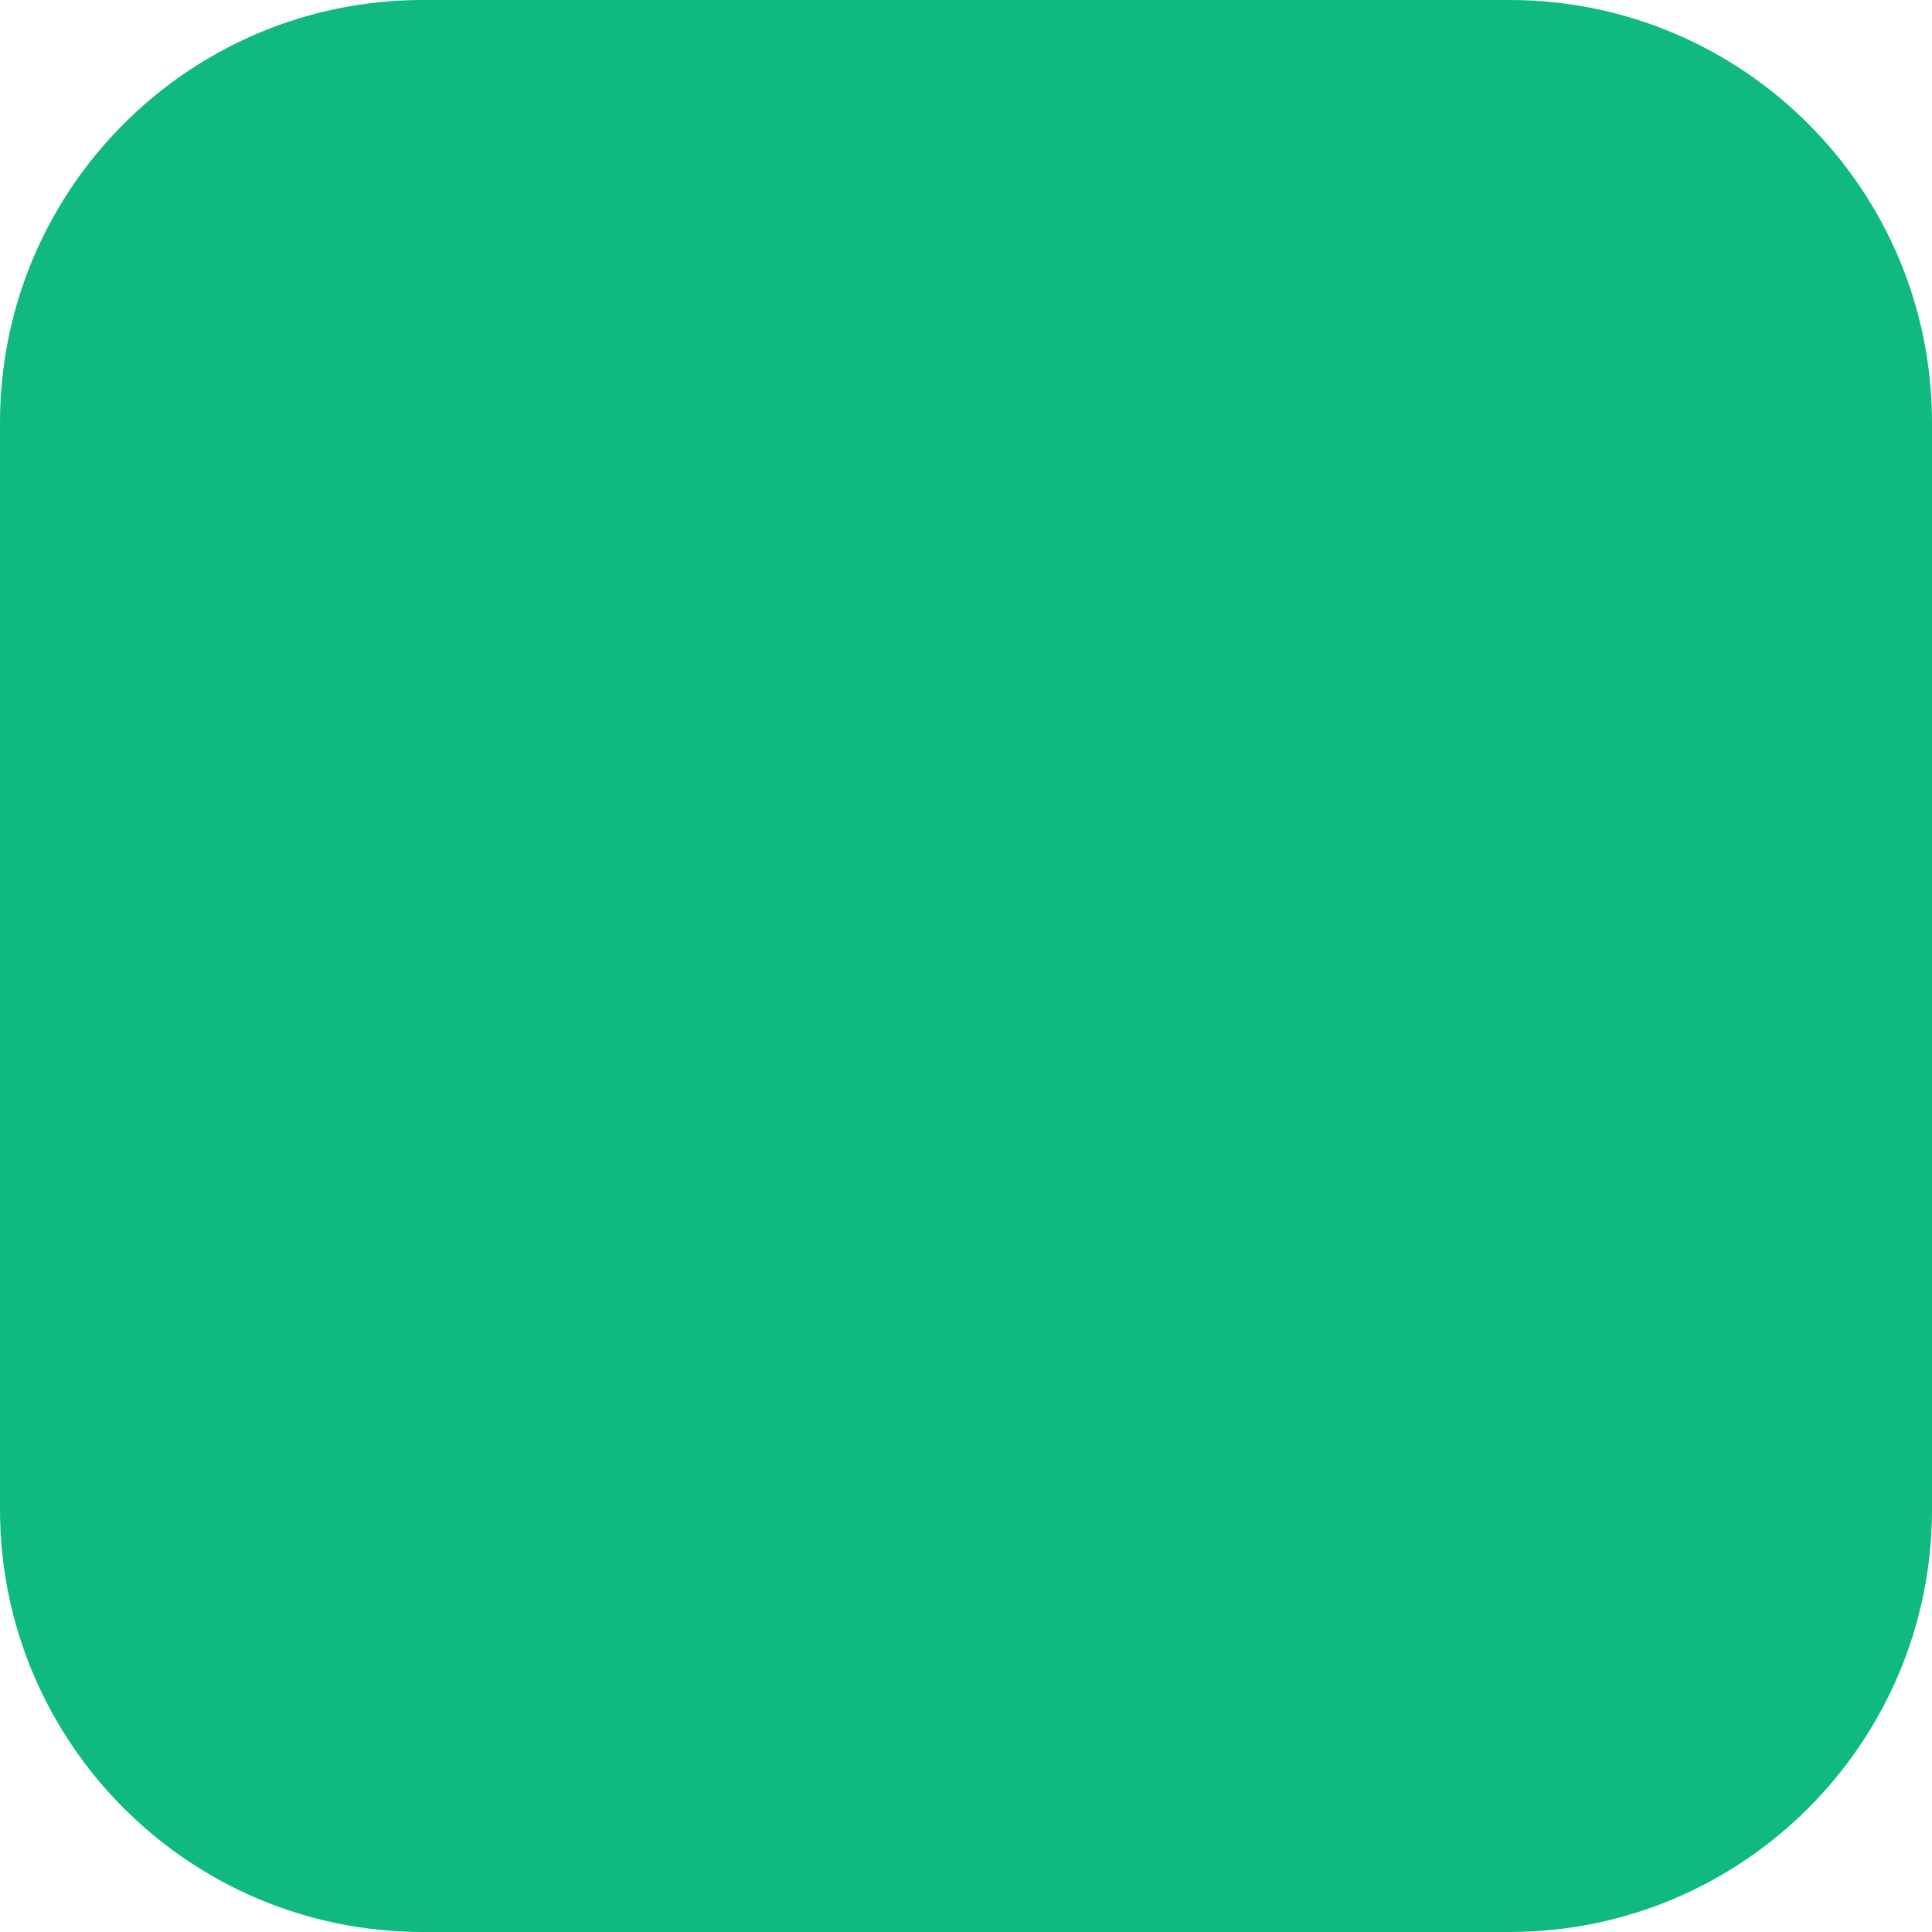
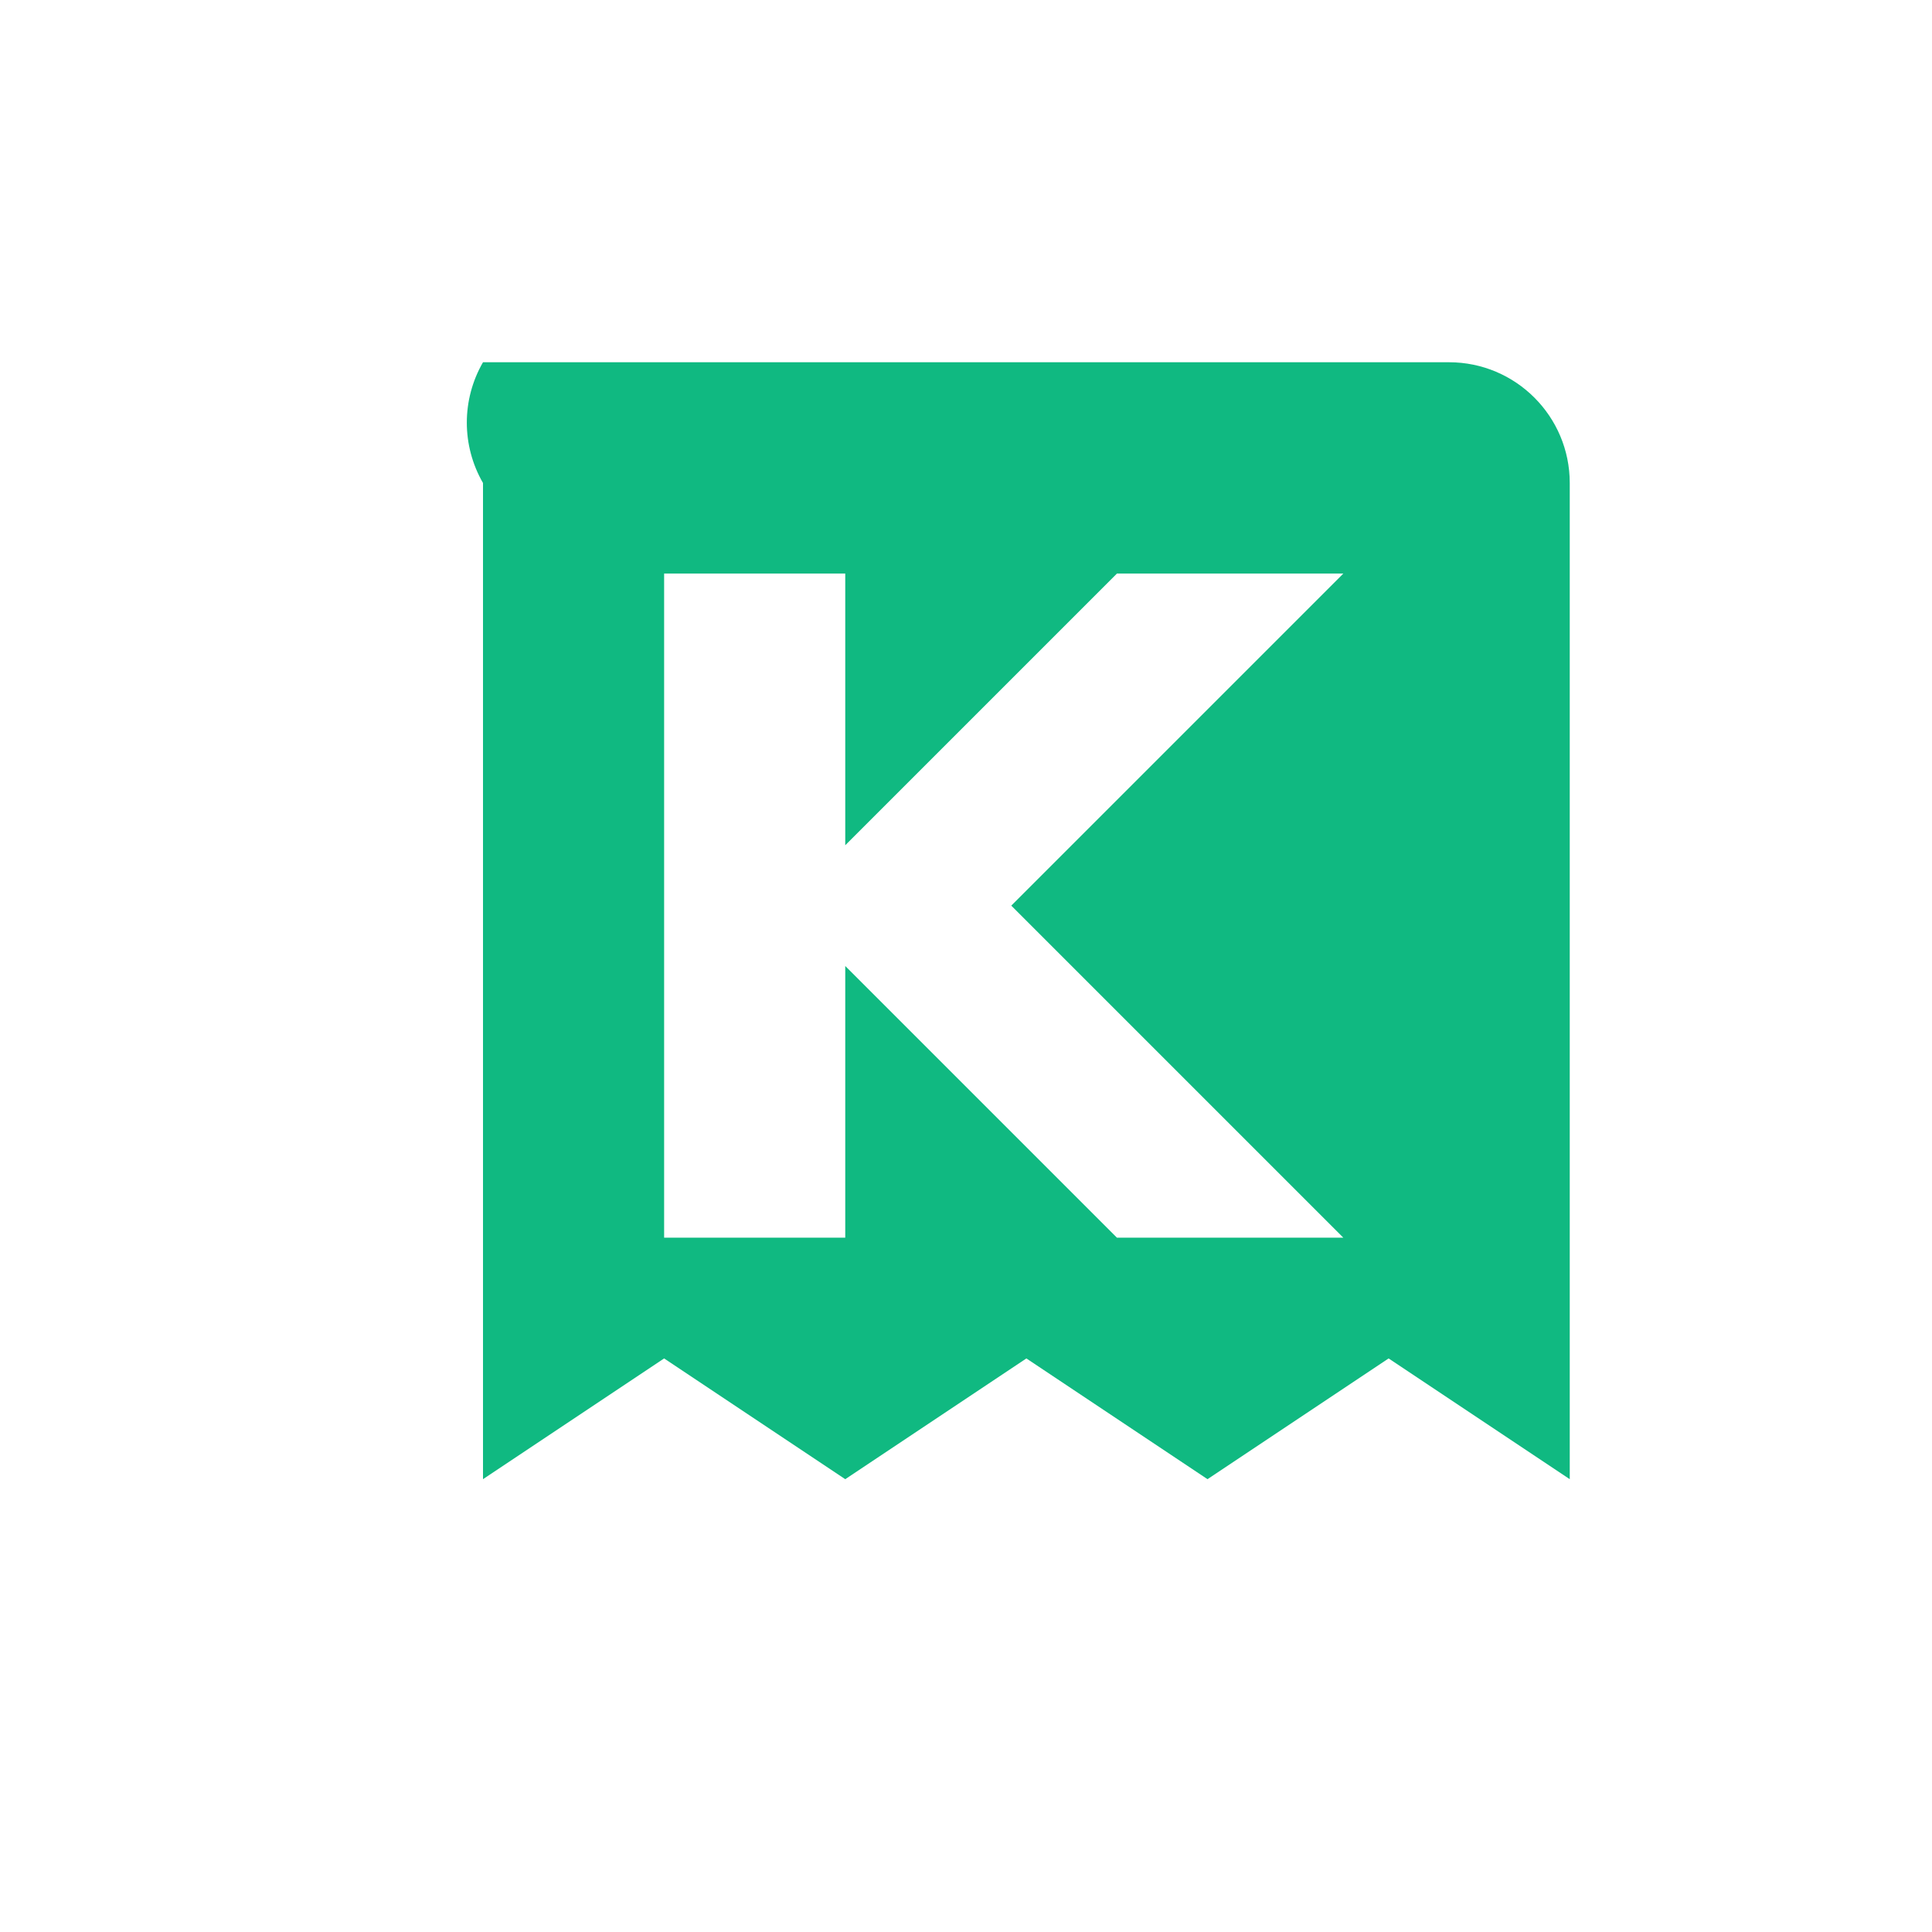
<svg xmlns="http://www.w3.org/2000/svg" fill="#10b981" viewBox="0 0 256 256">
-   <rect width="256" height="256" rx="56" fill="#10b981" />
  <path fill="#10b981" fill-rule="evenodd" d="M 64 48 H 192 A 16 16 0 0 1 208 64 V 196 L 184 180 L 160 196 L 136 180 L 112 196 L 88 180 L 64 196 V 64 A 16 16 0 0 1 64 48 Z M 88 76 H 112 V 112 L 148 76 H 178 L 134 120 L 178 164 H 148 L 112 128 V 164 H 88 V 76 Z" />
</svg>
